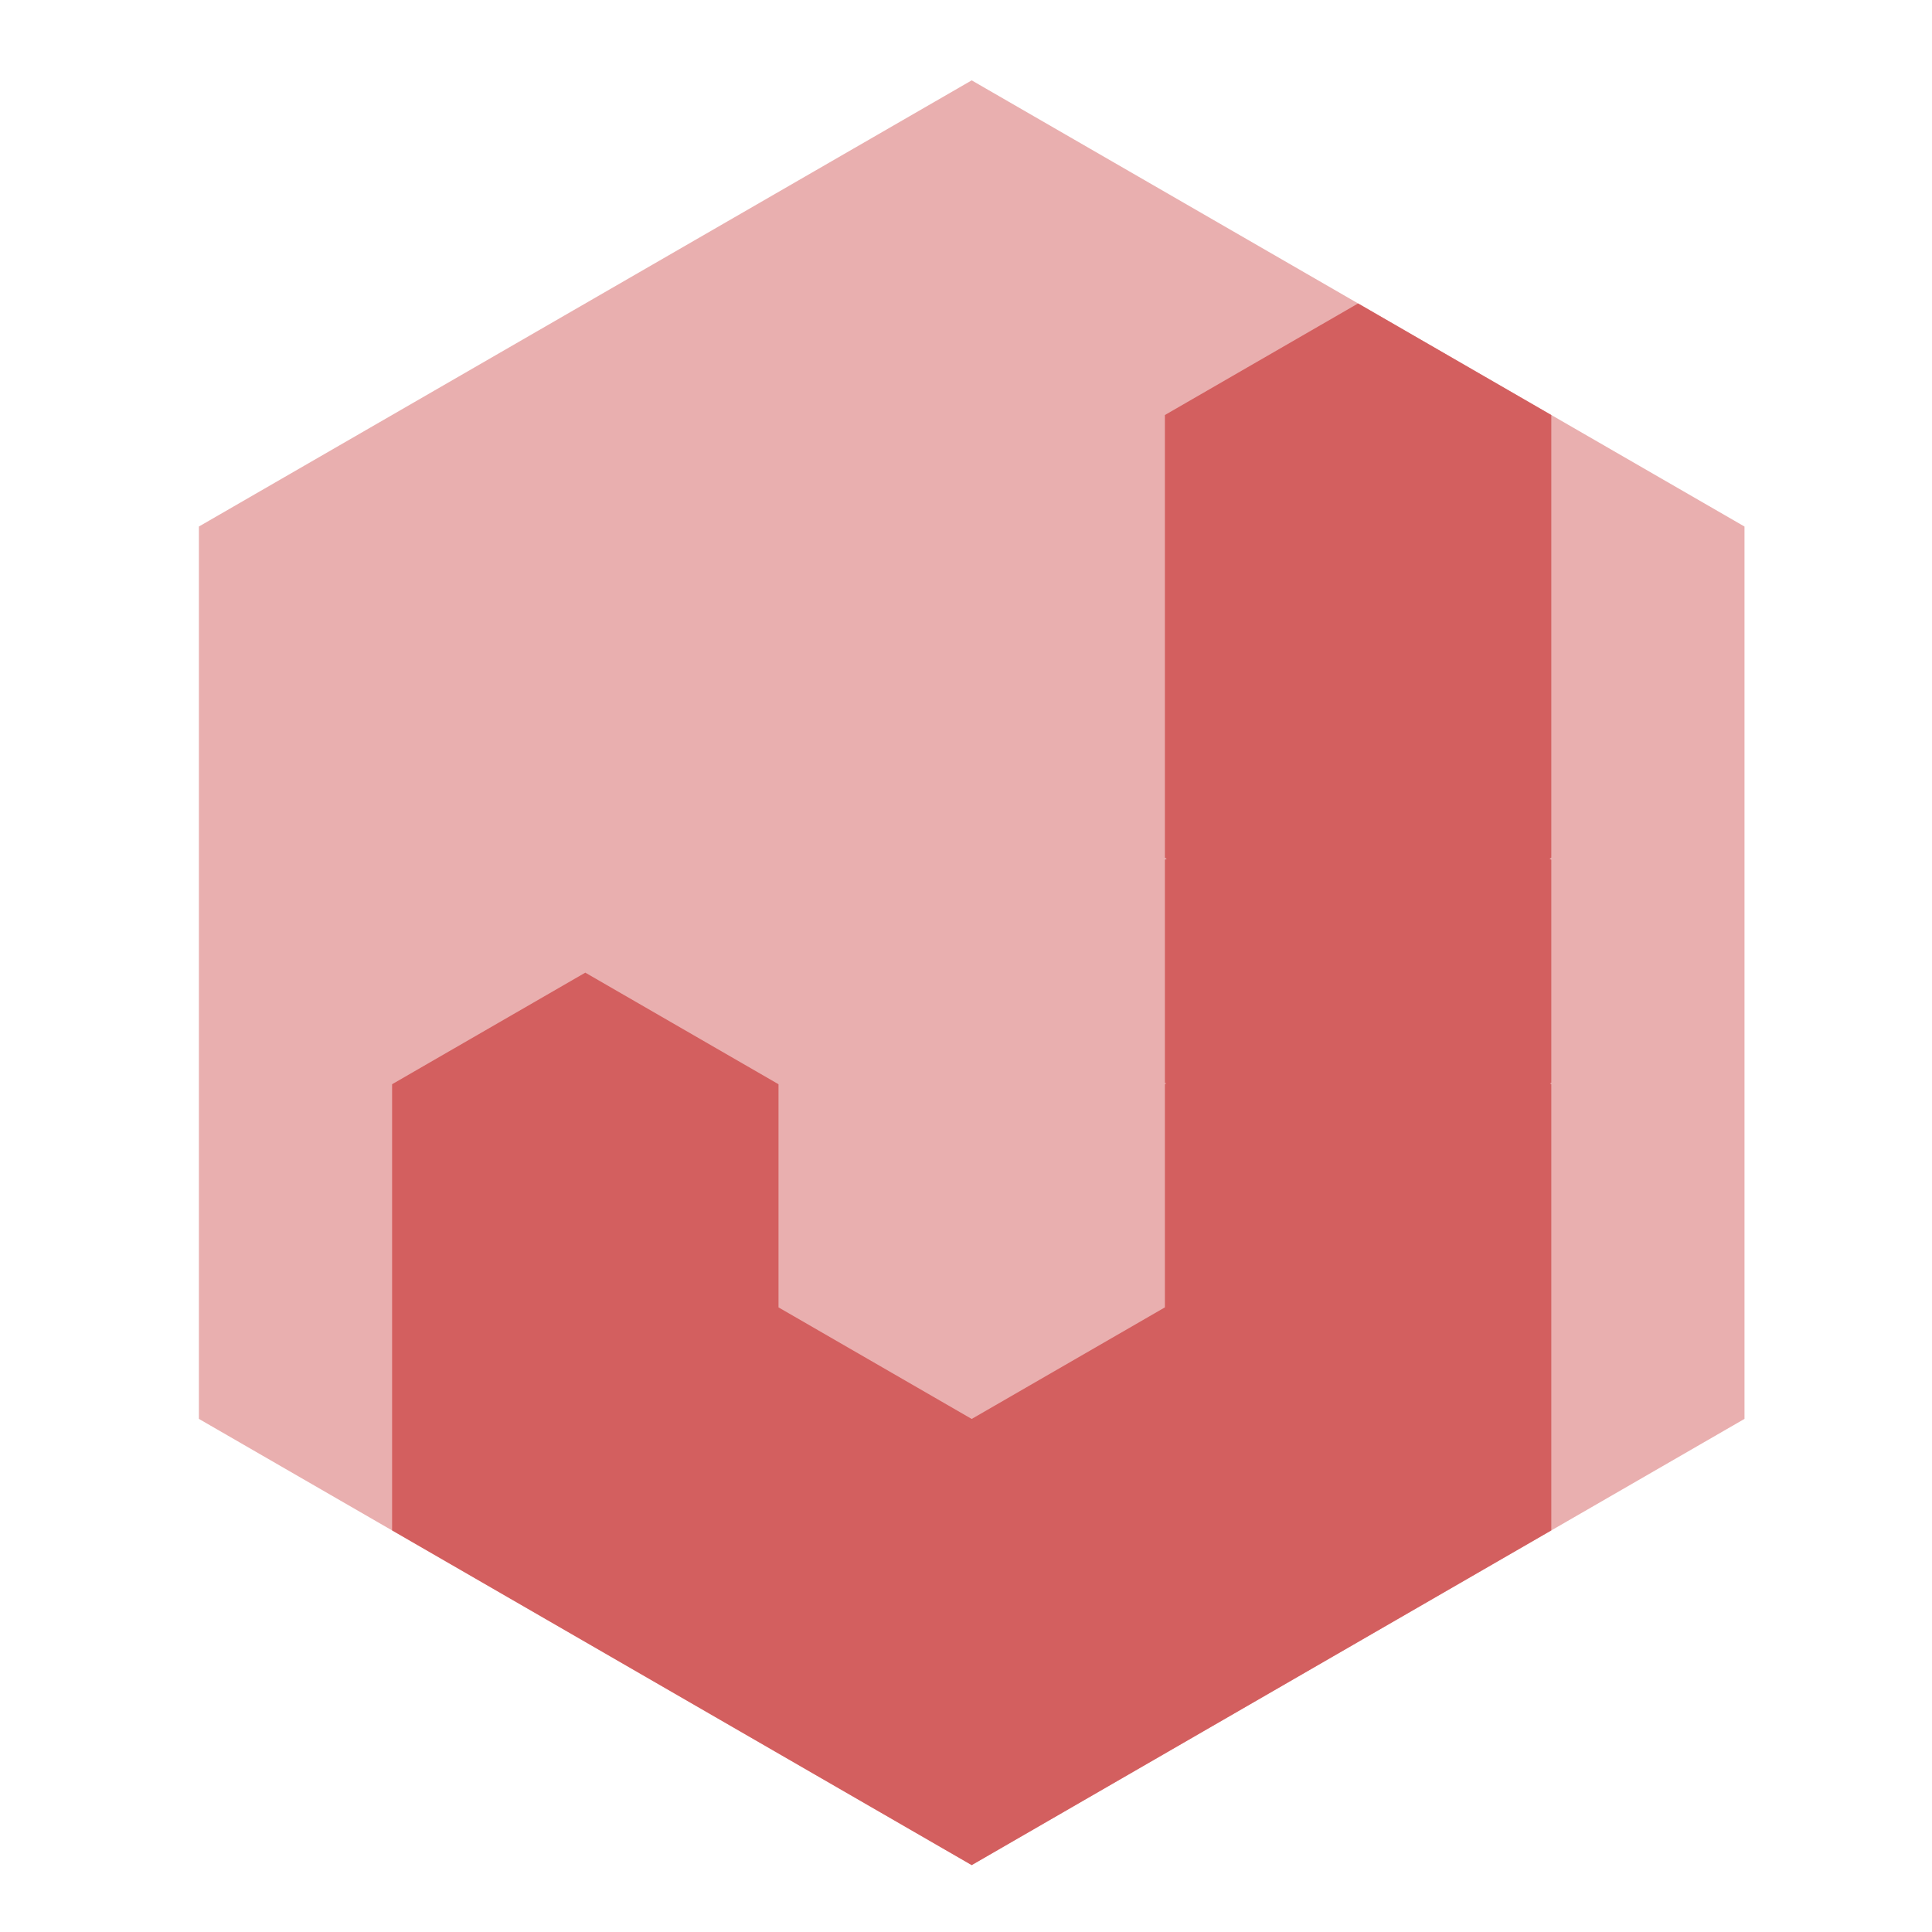
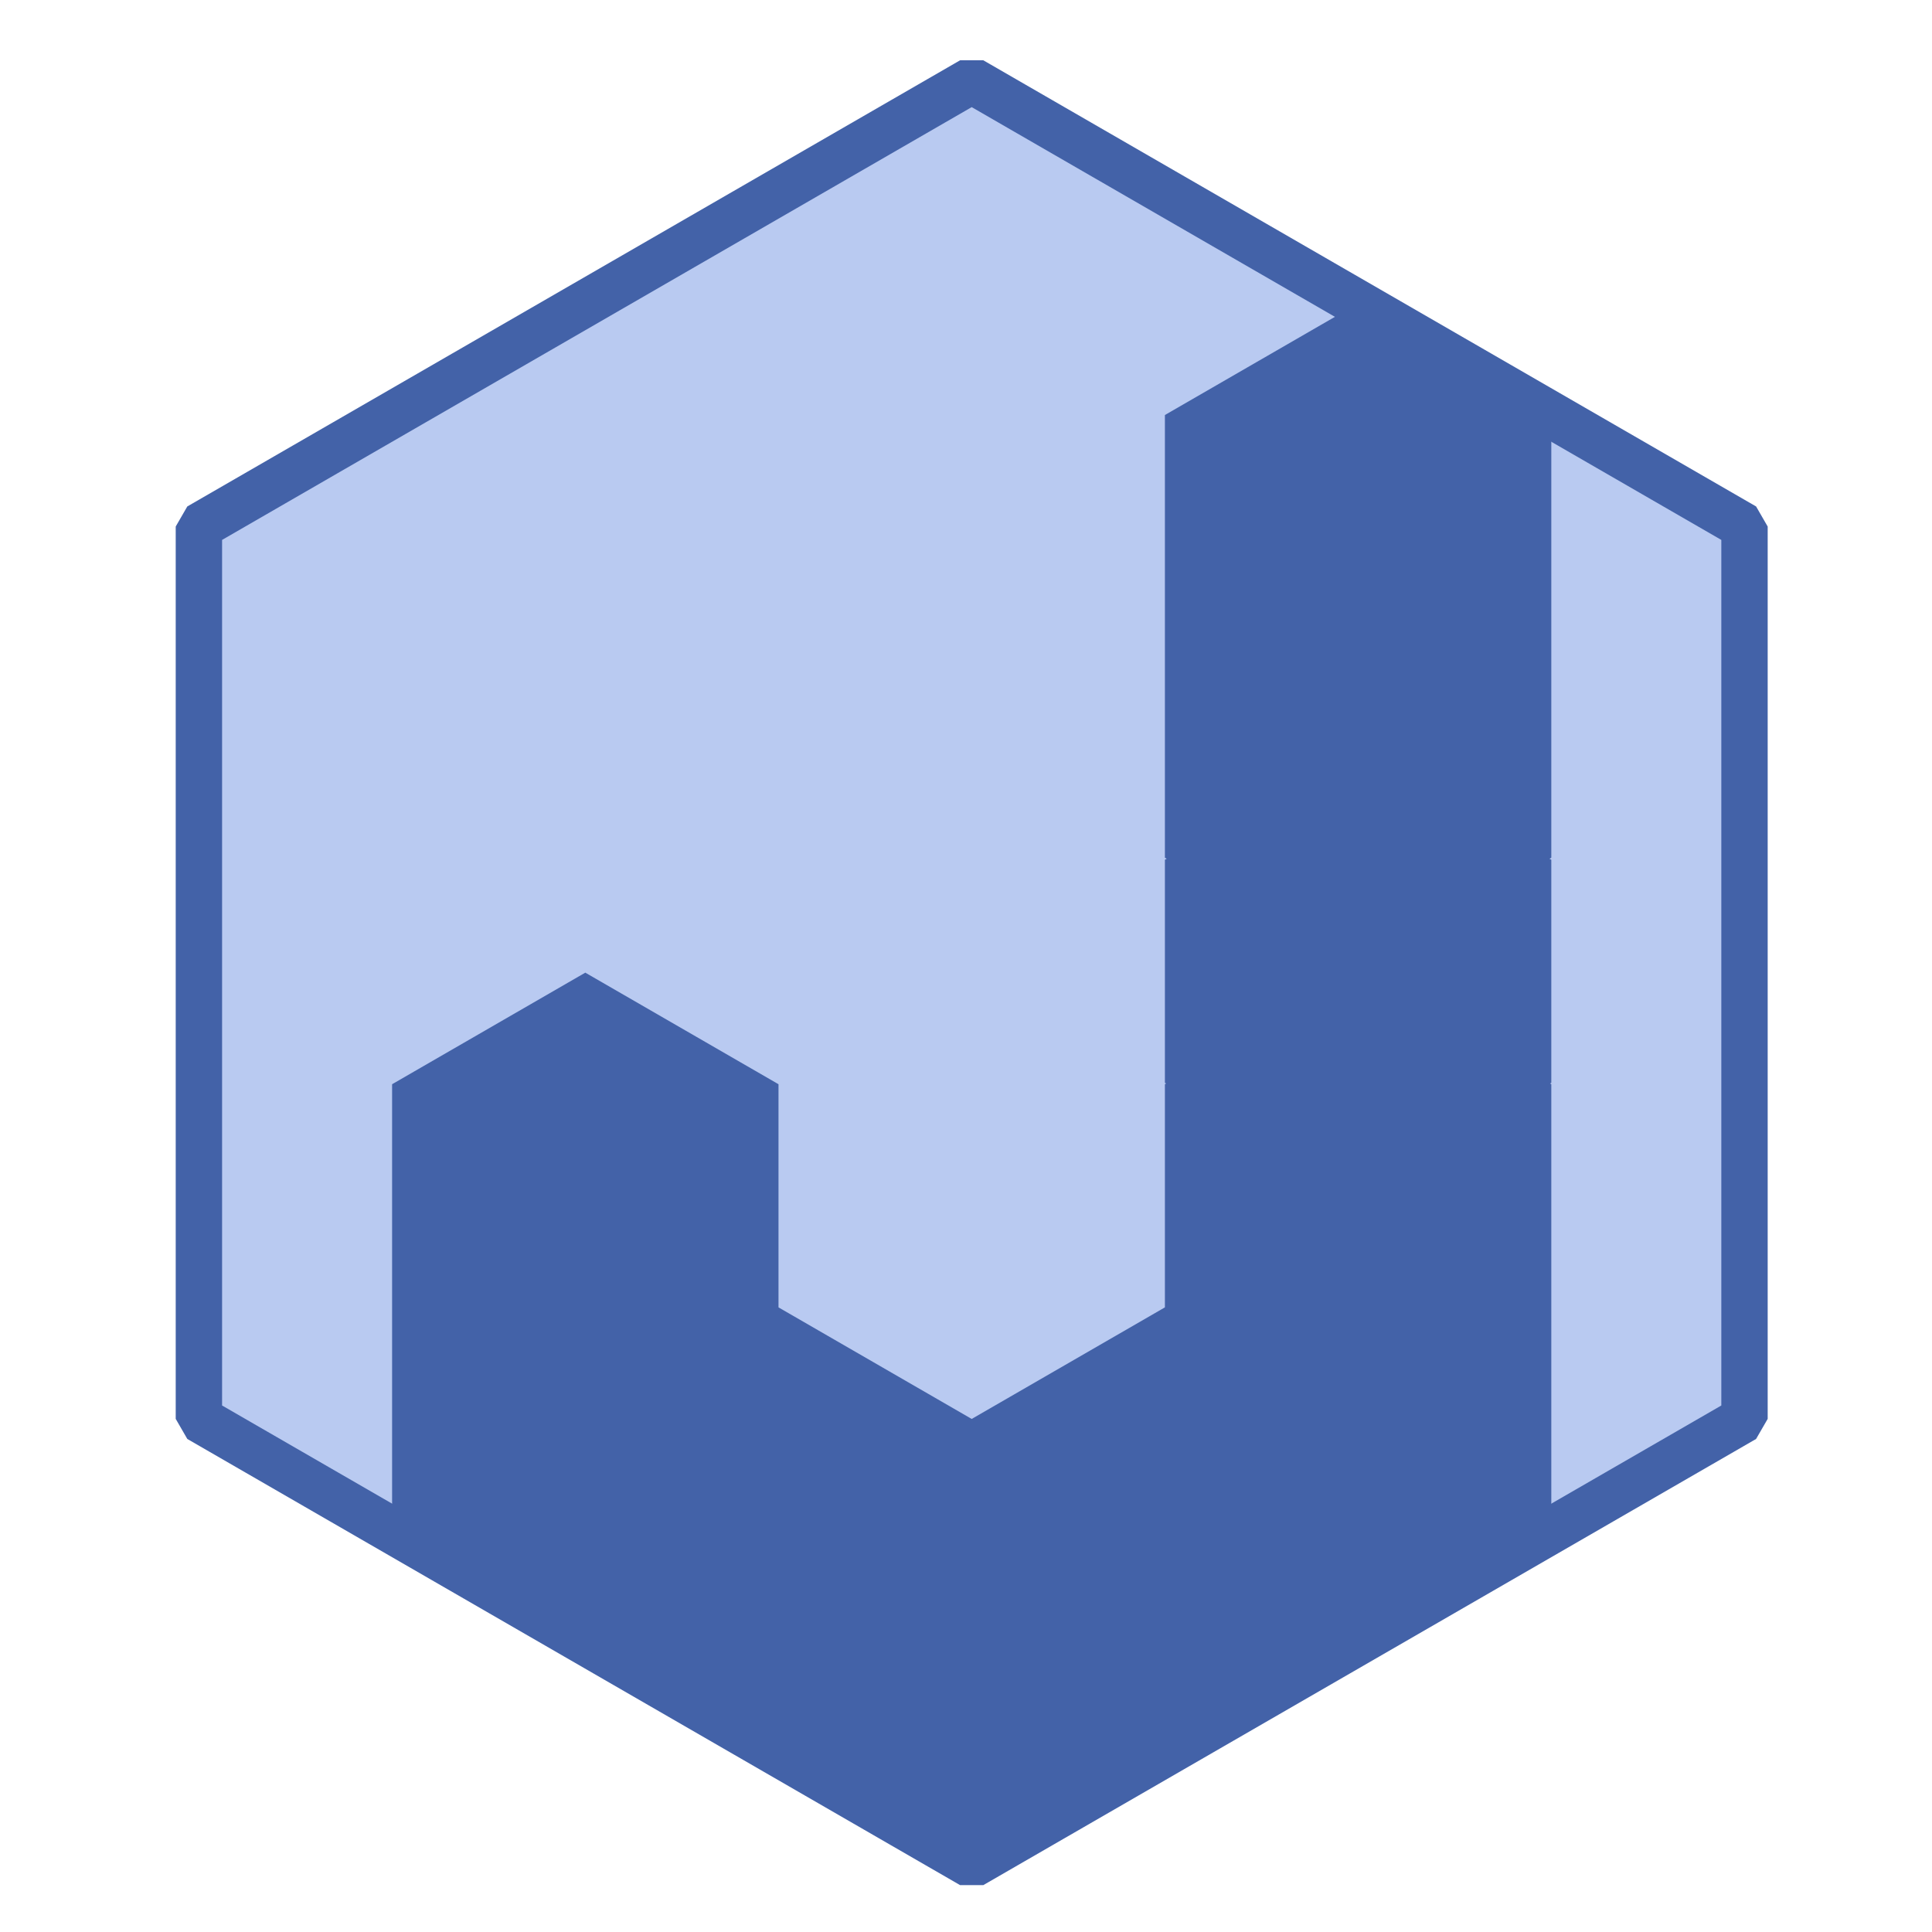
<svg xmlns="http://www.w3.org/2000/svg" width="500" height="500" id="svg2" version="1.1">
  <defs id="defs4">
    </defs>
  <g id="layer1" transform="translate(0,-552.3622)">
-     <path style="fill:#e9afaf;fill-opacity:1;stroke:none" id="path8221" d="M 261.022,236.276 133,310.19 4.978,236.276 4.978,88.448 133,14.535 261.022,88.448 z" transform="matrix(1.562226,0,0,1.562226,43.69853,550.4517)" />
-     <path style="fill:#d35f5f;fill-opacity:1;stroke:none" d="m 351.475,630.895 -50,28.875 0,57.719 0,56.844 0.469,0.281 -0.469,0.25 0,57.719 0.312,0.188 -0.312,0.188 0,57.75 -50,28.875 -50,-28.875 0,-57.75 -50,-28.875 -50,28.875 0,57.75 0,57.719 50,28.875 50,28.875 50,28.875 50,-28.875 50,-28.875 50,-28.875 0,-57.719 0,-57.75 -0.312,-0.188 0.312,-0.188 0,-57.719 -0.469,-0.25 0.469,-0.281 0,-57.719 0,-56.844 -50,-28.875 z" id="path8221-8" />
+     <path style="fill:#b9caf1;fill-opacity:1;stroke:none;stroke-opacity:1;stroke-width:1;stroke-miterlimit:4;stroke-dasharray:none;stroke-linejoin:bevel;stroke-linecap:square" id="path8221" d="M 261.022,236.276 133,310.19 4.978,236.276 4.978,88.448 133,14.535 261.022,88.448 Z" transform="matrix(1.562226,0,0,1.562226,43.69853,550.4517)" />
+     <path style="fill:#4362a8;fill-opacity:1;stroke:none" d="m 351.475,630.895 -50,28.875 0,57.719 0,56.844 0.469,0.281 -0.469,0.25 0,57.719 0.312,0.188 -0.312,0.188 0,57.75 -50,28.875 -50,-28.875 0,-57.75 -50,-28.875 -50,28.875 0,57.75 0,57.719 50,28.875 50,28.875 50,28.875 50,-28.875 50,-28.875 50,-28.875 0,-57.719 0,-57.75 -0.312,-0.188 0.312,-0.188 0,-57.719 -0.469,-0.25 0.469,-0.281 0,-57.719 0,-56.844 -50,-28.875 z" id="path8221-8" />
+     <path style="fill:none;fill-opacity:1;stroke:#4362a8;stroke-width:12;stroke-linecap:square;stroke-linejoin:bevel;stroke-miterlimit:4;stroke-dasharray:none;stroke-opacity:1" id="path8221-9" d="M 451.475,919.568 251.475,1035.038 51.475,919.568 51.475,688.628 251.475,573.158 451.475,688.628 Z" />
  </g>
</svg>
